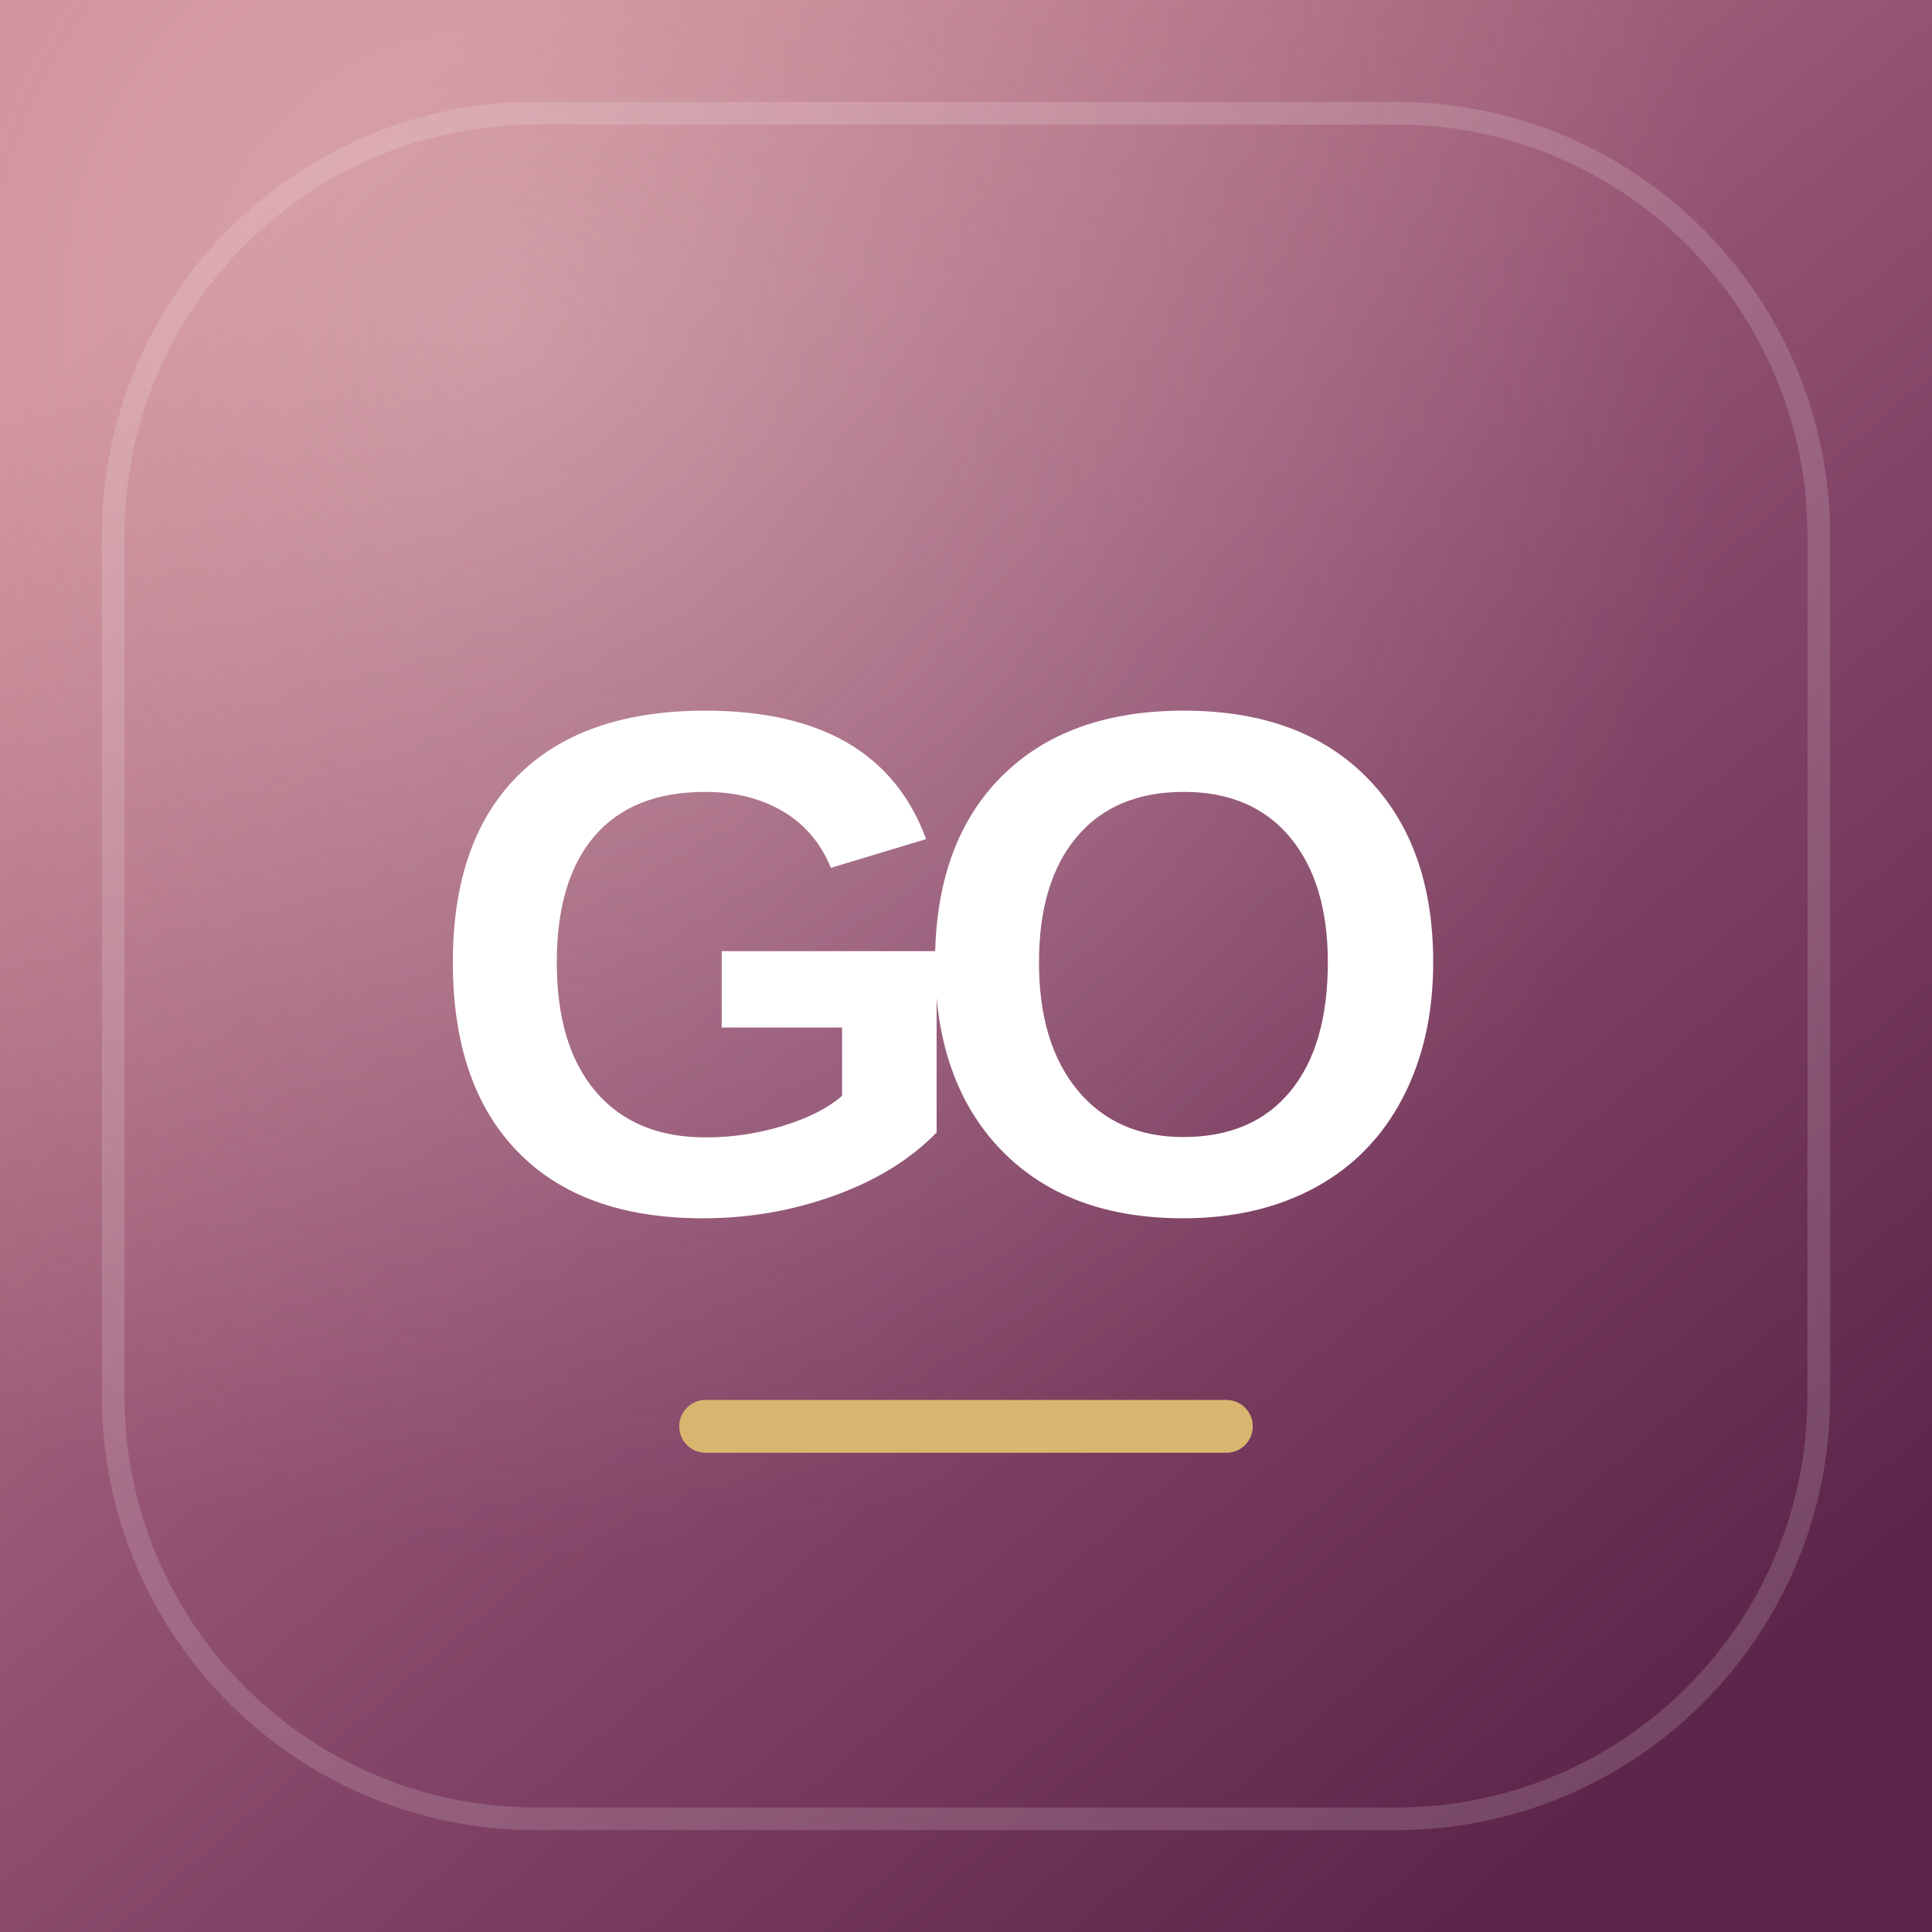
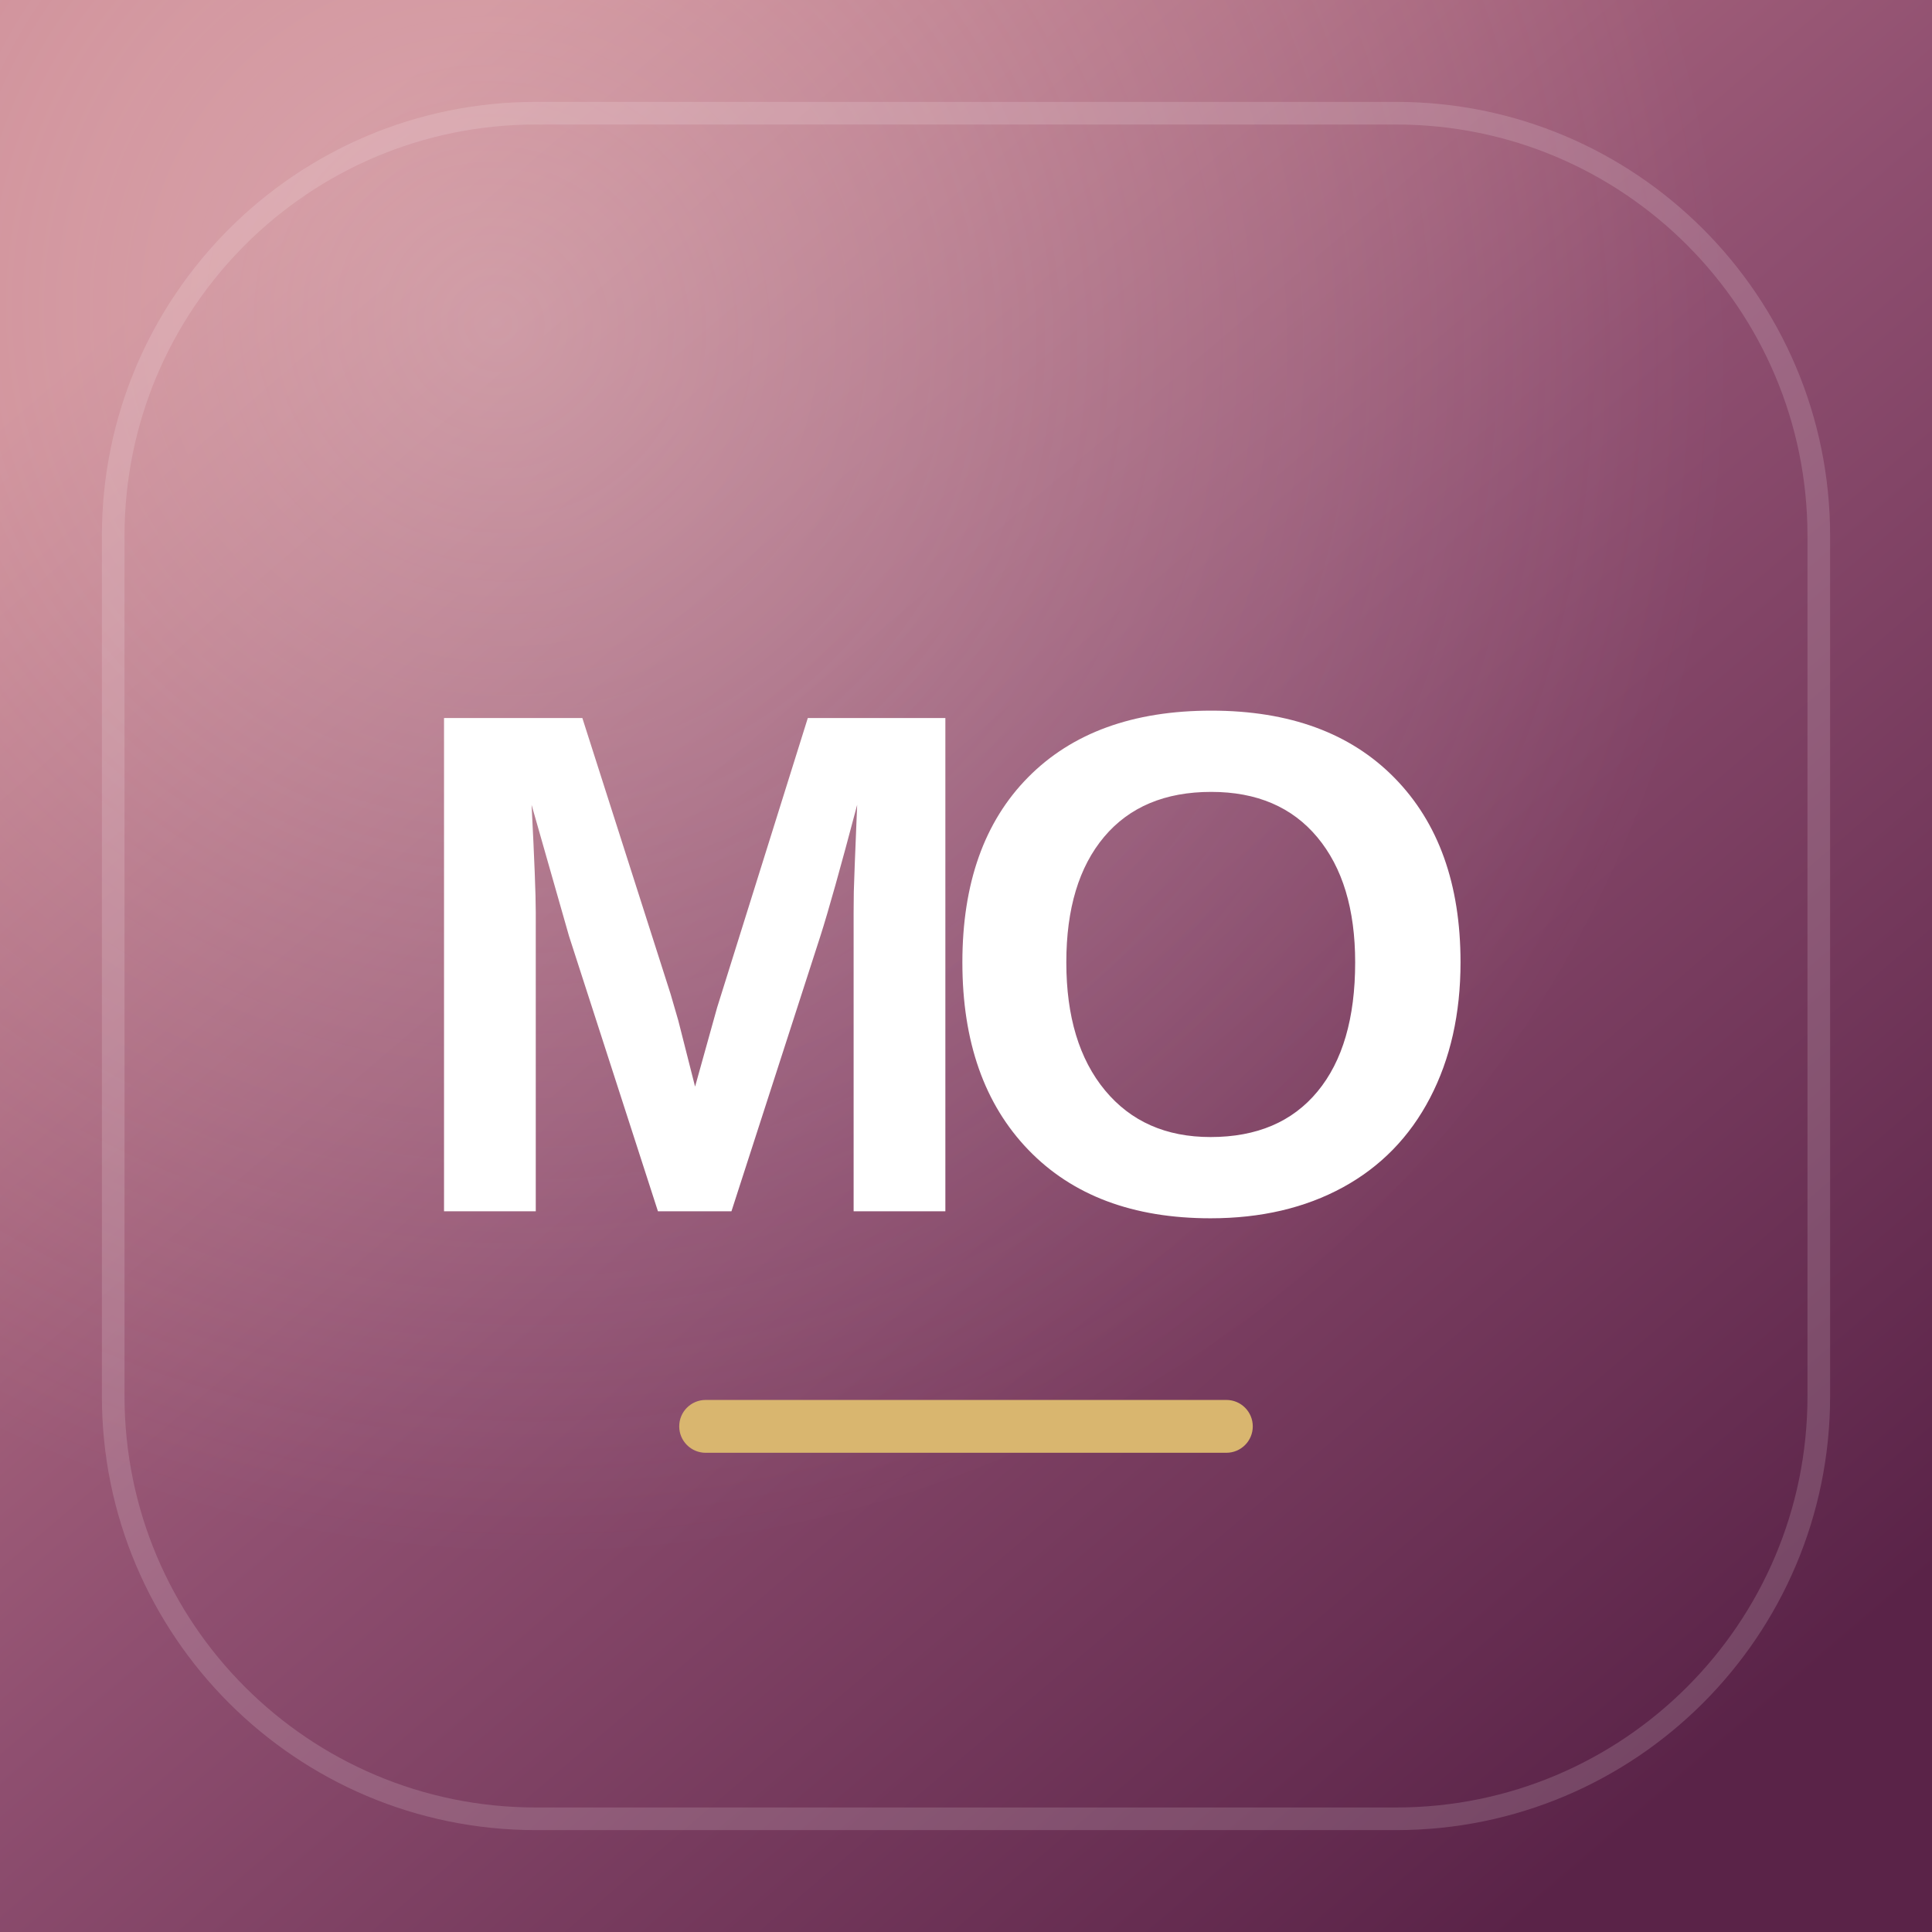
- <svg xmlns="http://www.w3.org/2000/svg" viewBox="0 0 512 512" role="img" aria-label="Growth OS">
+ <svg xmlns="http://www.w3.org/2000/svg" viewBox="0 0 512 512" role="img" aria-label="Marketing OS">
  <defs>
    <linearGradient id="growth-os-surface" x1="78" y1="44" x2="446" y2="474" gradientUnits="userSpaceOnUse">
      <stop offset="0" stop-color="#c9828e" />
      <stop offset="0.48" stop-color="#8f4f70" />
      <stop offset="1" stop-color="#5a2348" />
    </linearGradient>
    <radialGradient id="growth-os-glow" cx="0" cy="0" r="1" gradientTransform="translate(132 86) rotate(46) scale(332 322)" gradientUnits="userSpaceOnUse">
      <stop stop-color="#fff6f0" stop-opacity="0.3" />
      <stop offset="1" stop-color="#fff6f0" stop-opacity="0" />
    </radialGradient>
  </defs>
  <rect width="512" height="512" fill="url(#growth-os-surface)" />
  <rect width="512" height="512" fill="url(#growth-os-glow)" />
  <rect x="30" y="30" width="452" height="452" rx="112" fill="none" stroke="#fff9f3" stroke-opacity="0.16" stroke-width="6" />
-   <text x="250" y="321" fill="#ffffff" font-family="Arial, Helvetica, sans-serif" font-size="190" font-weight="900" letter-spacing="-20" text-anchor="middle">GO</text>
+   <text x="250" y="321" fill="#ffffff" font-family="Arial, Helvetica, sans-serif" font-size="190" font-weight="900" letter-spacing="-16" text-anchor="middle">MO</text>
  <rect x="180" y="371" width="152" height="14" rx="7" fill="#d9b66f" />
</svg>
